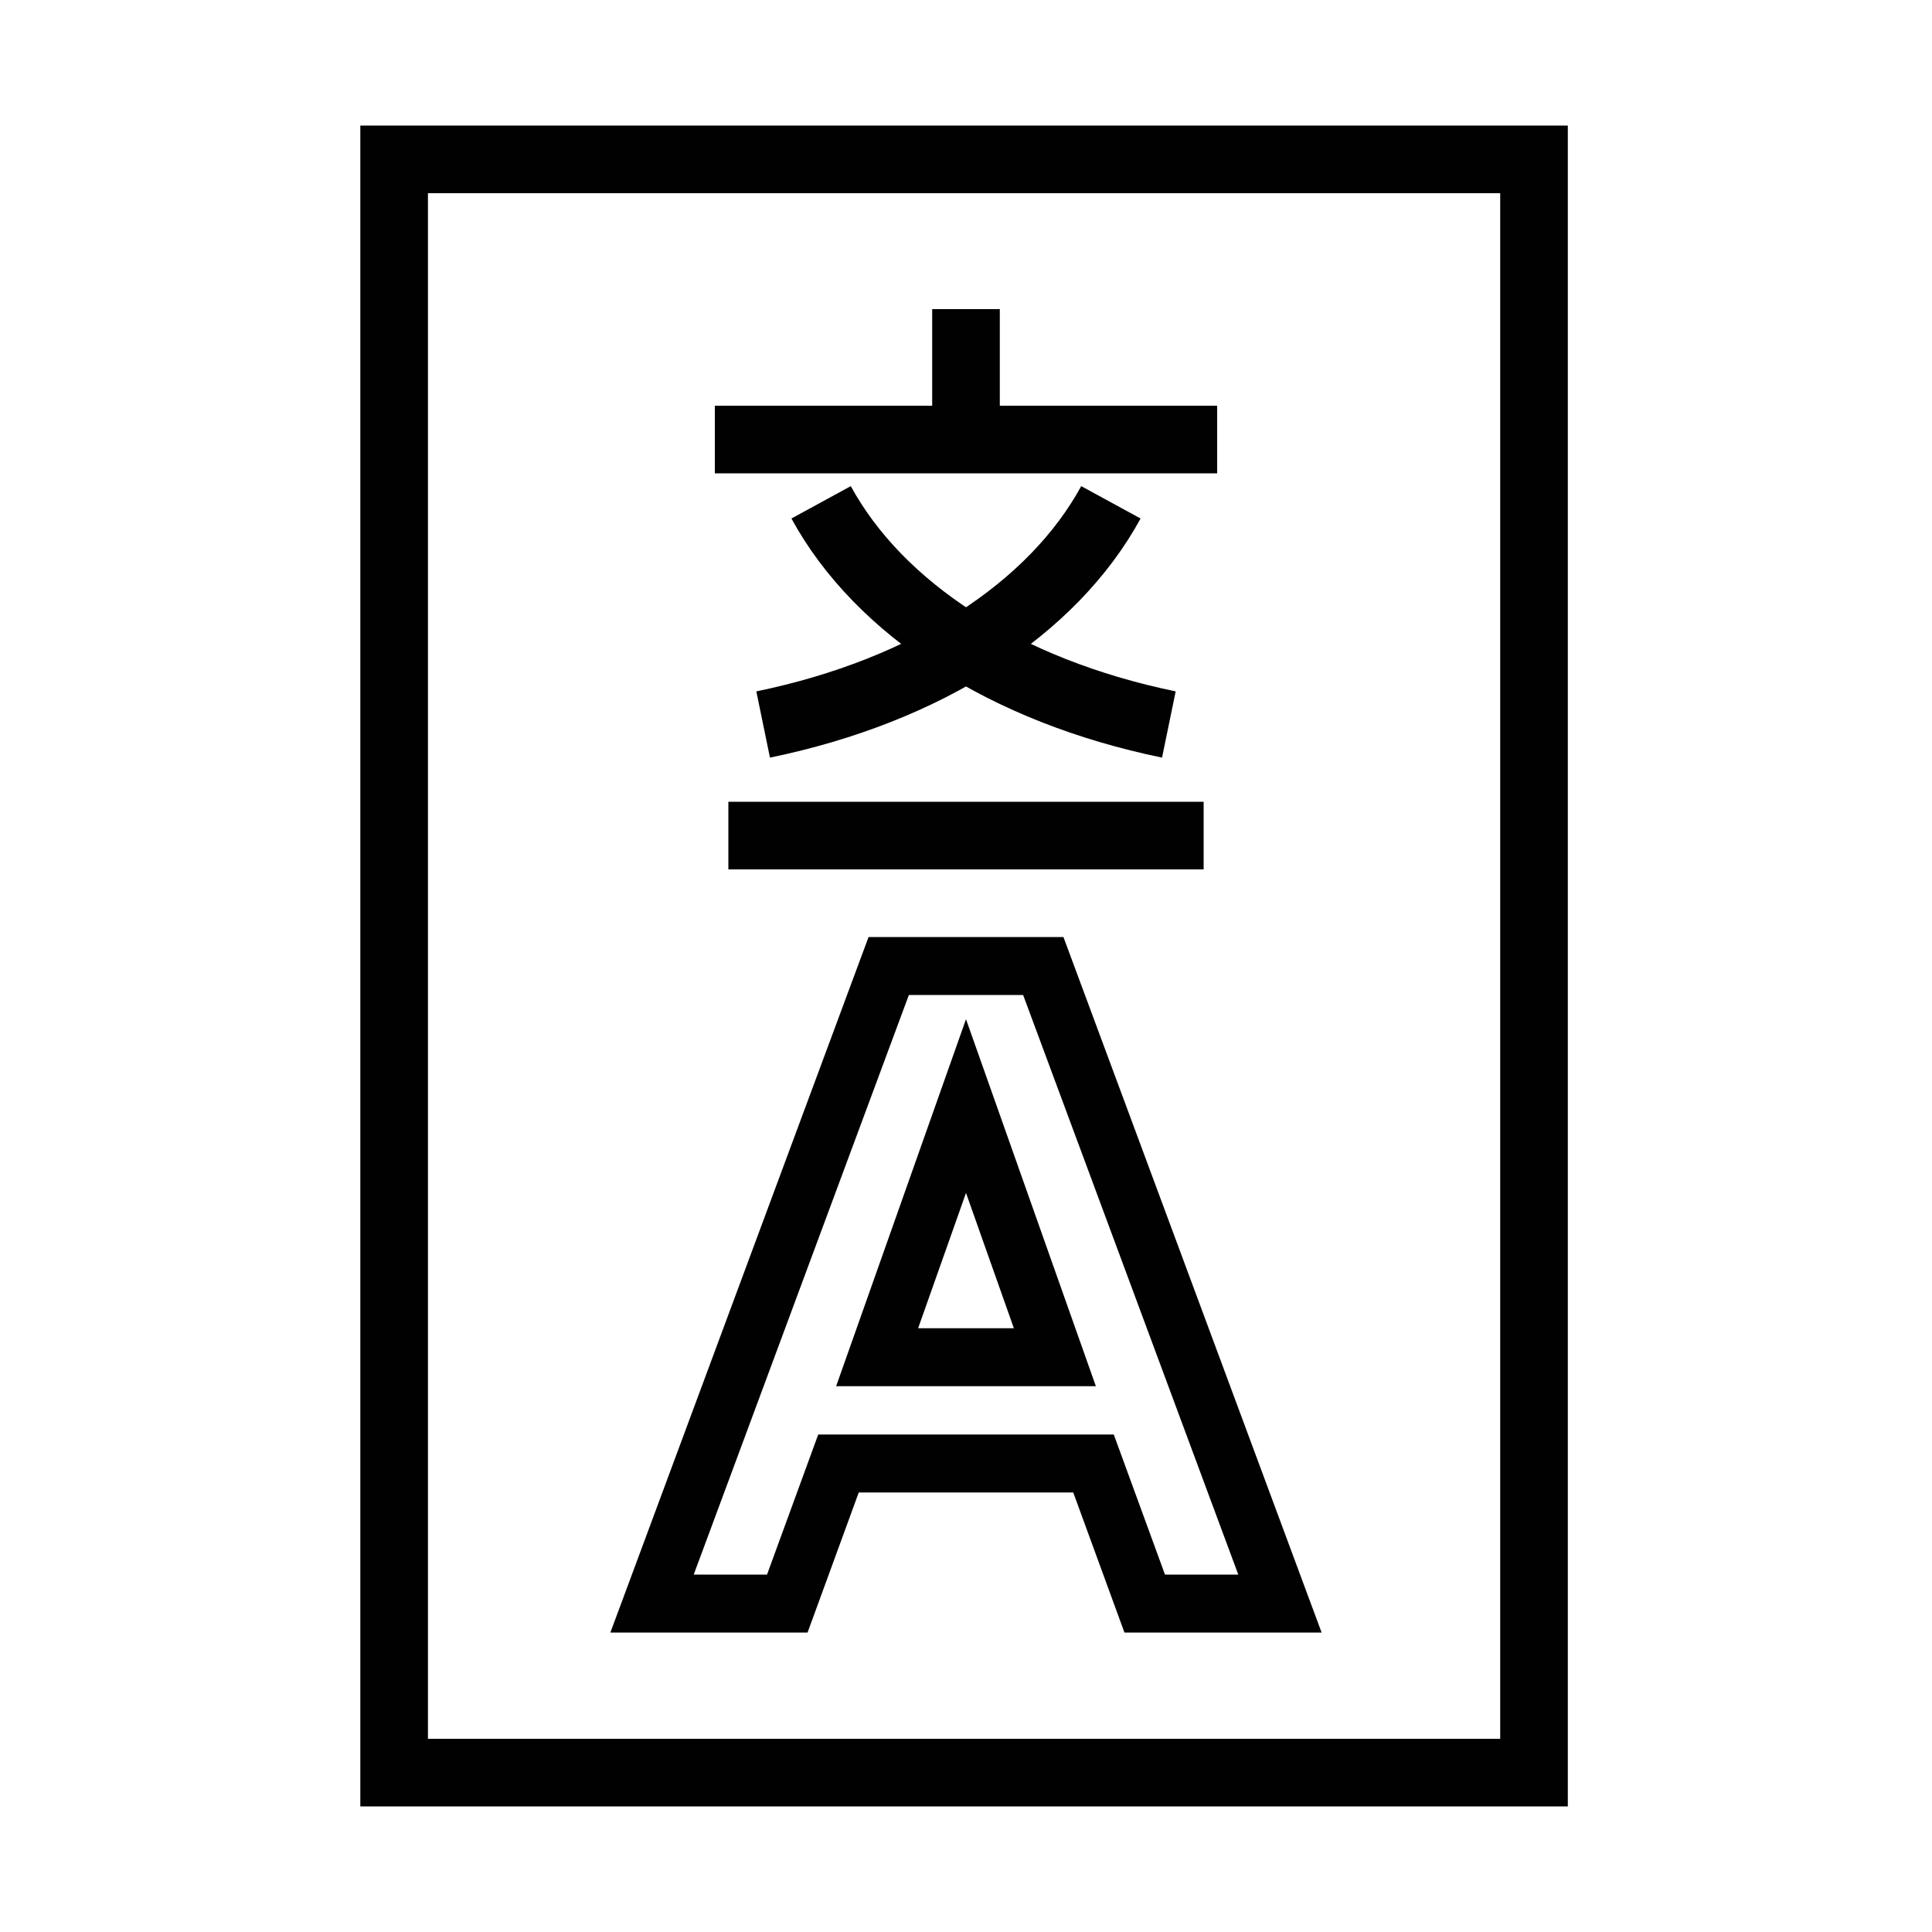
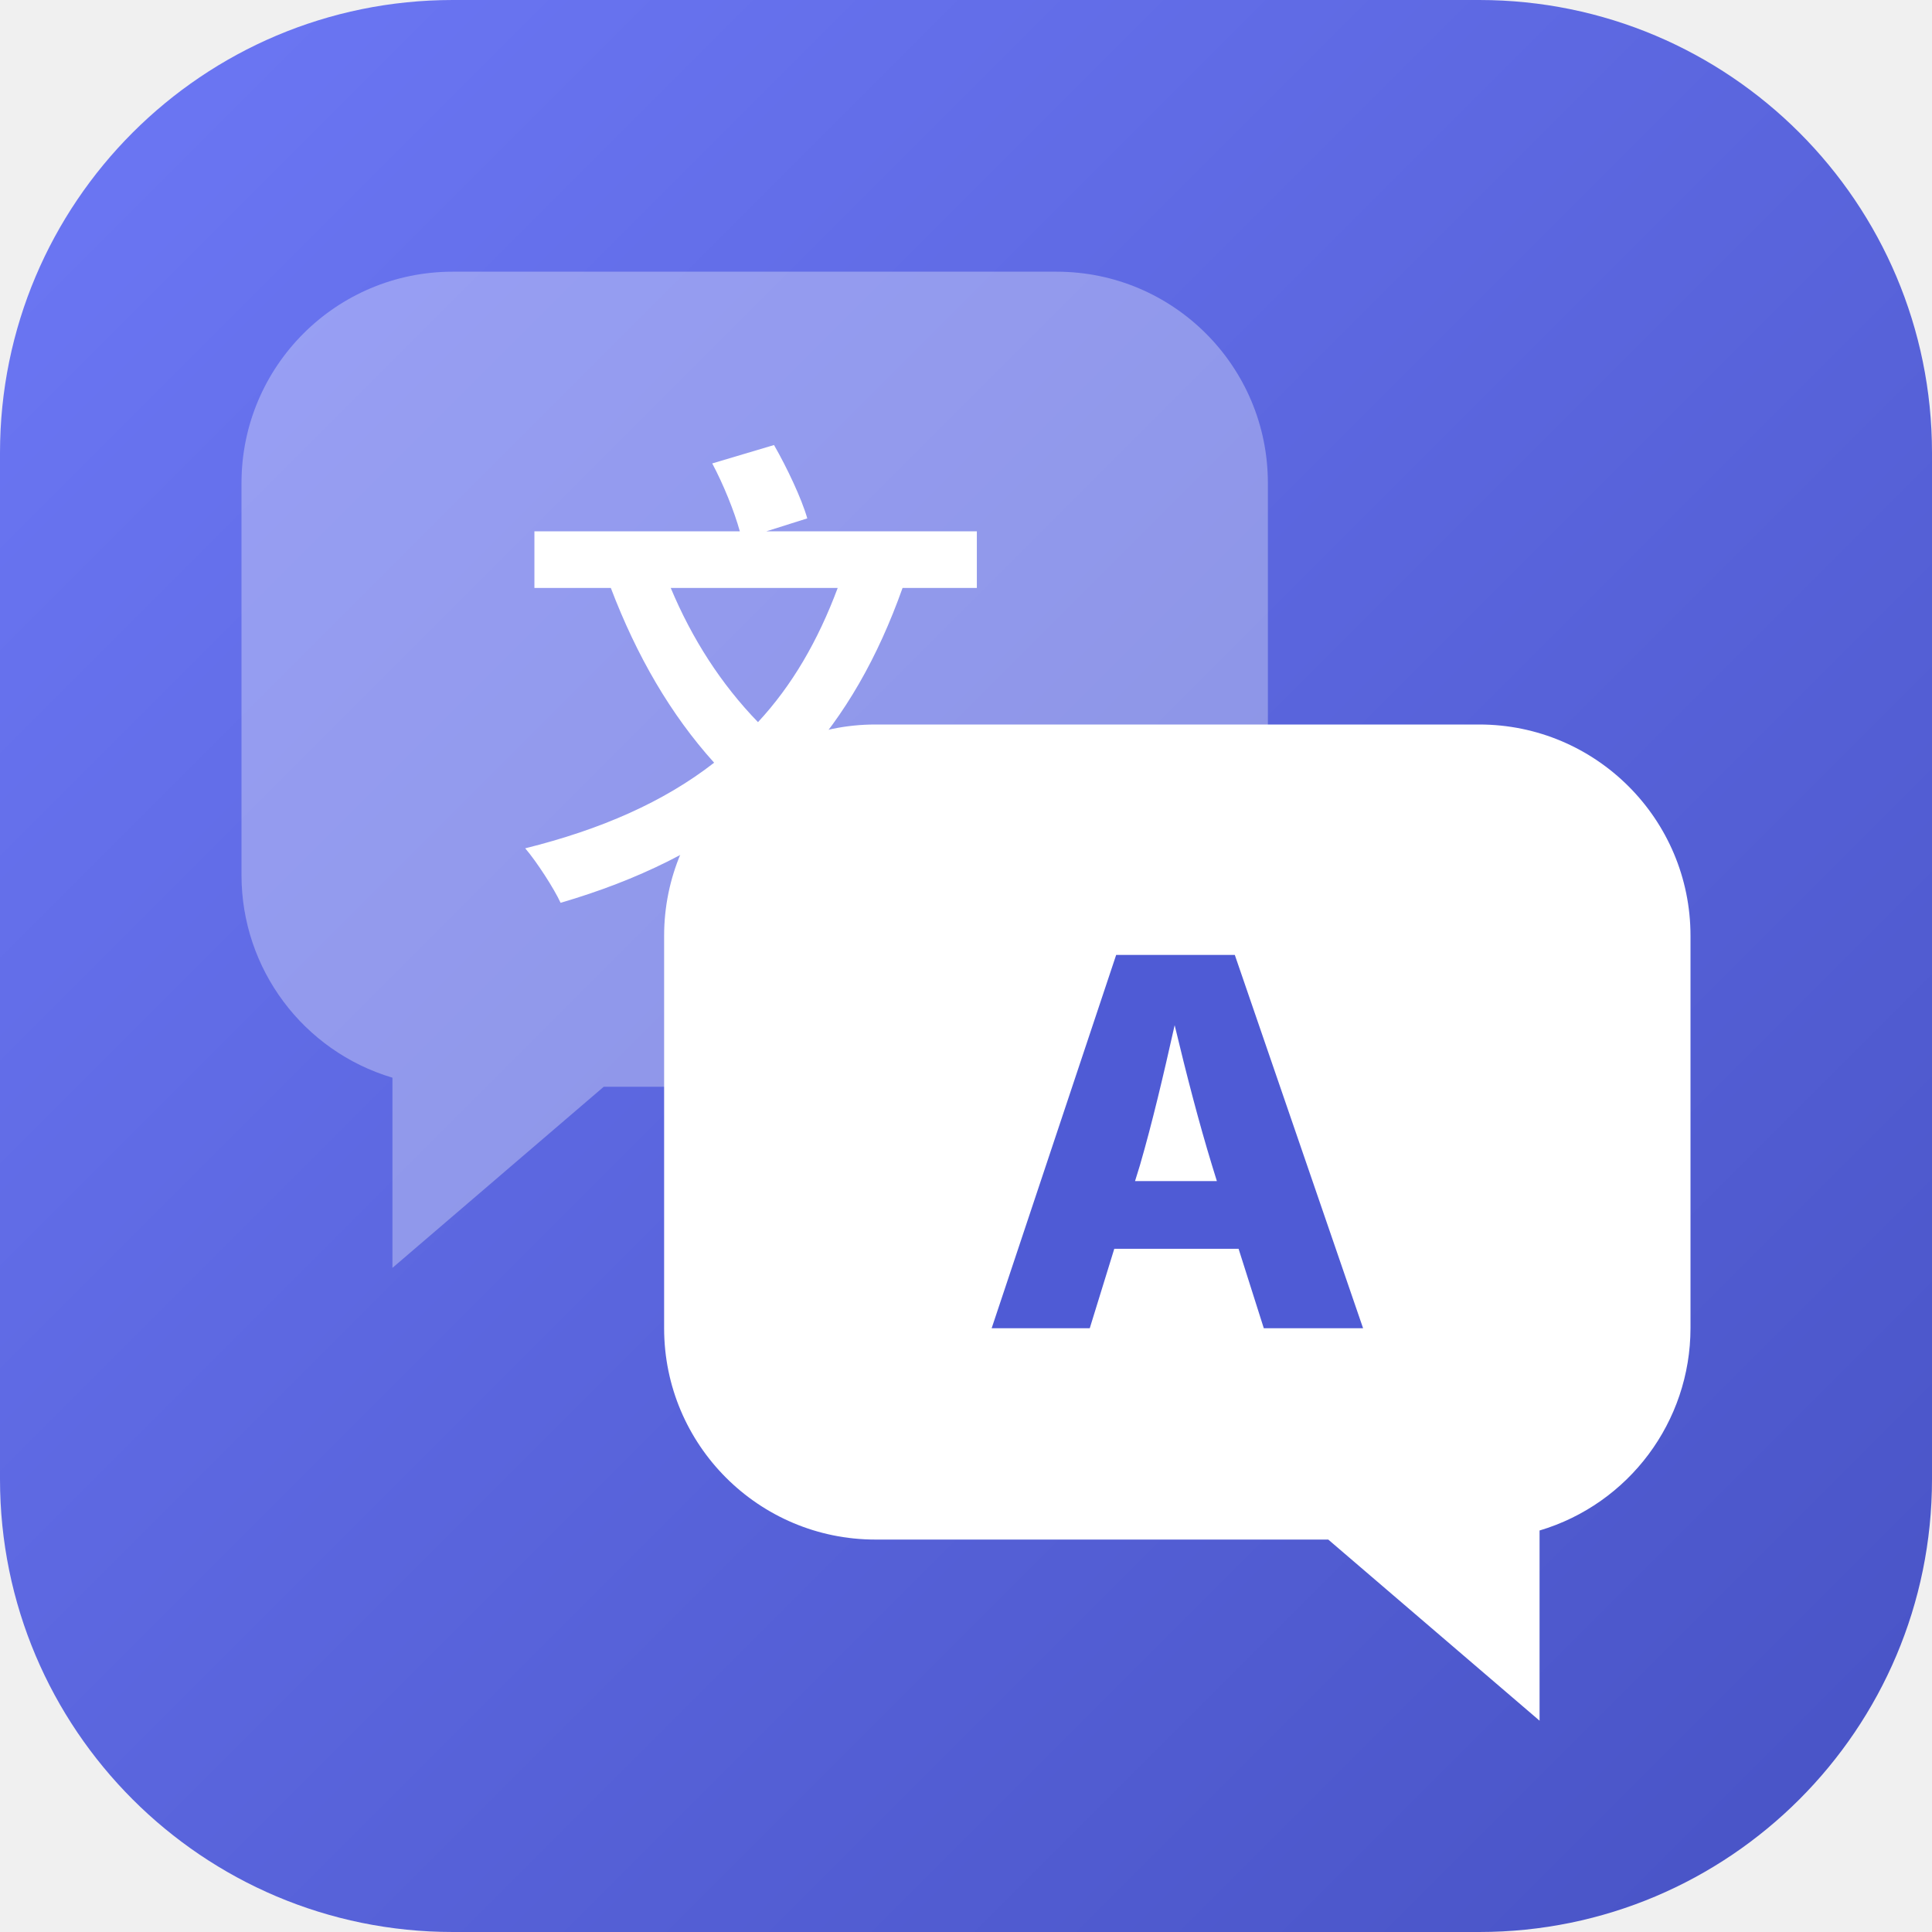
- <svg xmlns="http://www.w3.org/2000/svg" viewBox="0 0 200 200">
-   <rect width="200" height="200" fill="#fff" />
-   <path d="M37.3 187V13h125v174H37.3zm7-7h111V20H44.3v160z" fill="#010101" />
-   <g stroke="#010101" stroke-width="7" fill="none" stroke-linecap="butt" stroke-linejoin="miter">
-     <path d="M100 32v10" />
-     <path d="M74 45.5h52" />
-     <path d="M85 52c6 11 19 19.5 36 23" />
-     <path d="M115 52c-6 11-19 19.5-36 23" />
-   </g>
-   <rect x="75.4" y="83" width="49.2" height="7" fill="#010101" />
-   <path d="M92 100h16l24.5 66h-14l-5.3-14.5H86.8L81.5 166h-14L92 100zm-1.2 40.5h18.4L100 114.5l-9.2 26z" fill="none" stroke="#010101" stroke-width="6" stroke-linejoin="miter" />
+ <svg xmlns="http://www.w3.org/2000/svg" viewBox="0 0 128 128">
+   <defs>
+     <linearGradient id="bg" x1="0" y1="0" x2="1" y2="1">
+       <stop offset="0" stop-color="#6d78f6" />
+       <stop offset="1" stop-color="#4752c4" />
+     </linearGradient>
+   </defs>
+   <rect width="128" height="128" rx="30" fill="url(#bg)" />
+   <path d="M30 18h40a14 14 0 0 1 14 14v26a14 14 0 0 1-14 14H40l-14 12v-12.6A14 14 0 0 1 16 58V32a14 14 0 0 1 14-14z" fill="#fff" fill-opacity=".32" />
+   <text x="50" y="57" text-anchor="middle" font-family="PingFang SC, Hiragino Sans GB, Noto Sans CJK SC, sans-serif" font-size="32" font-weight="600" fill="#fff">文</text>
+   <path d="M58 48h40a14 14 0 0 1 14 14v26a14 14 0 0 1-10 13.4V114l-14-12H58a14 14 0 0 1-14-14V62a14 14 0 0 1 14-14z" fill="#fff" />
+   <text x="78" y="88" text-anchor="middle" font-family="gg sans, Inter, Helvetica Neue, Arial, sans-serif" font-size="34" font-weight="800" fill="#4f5bd5">A</text>
</svg>
